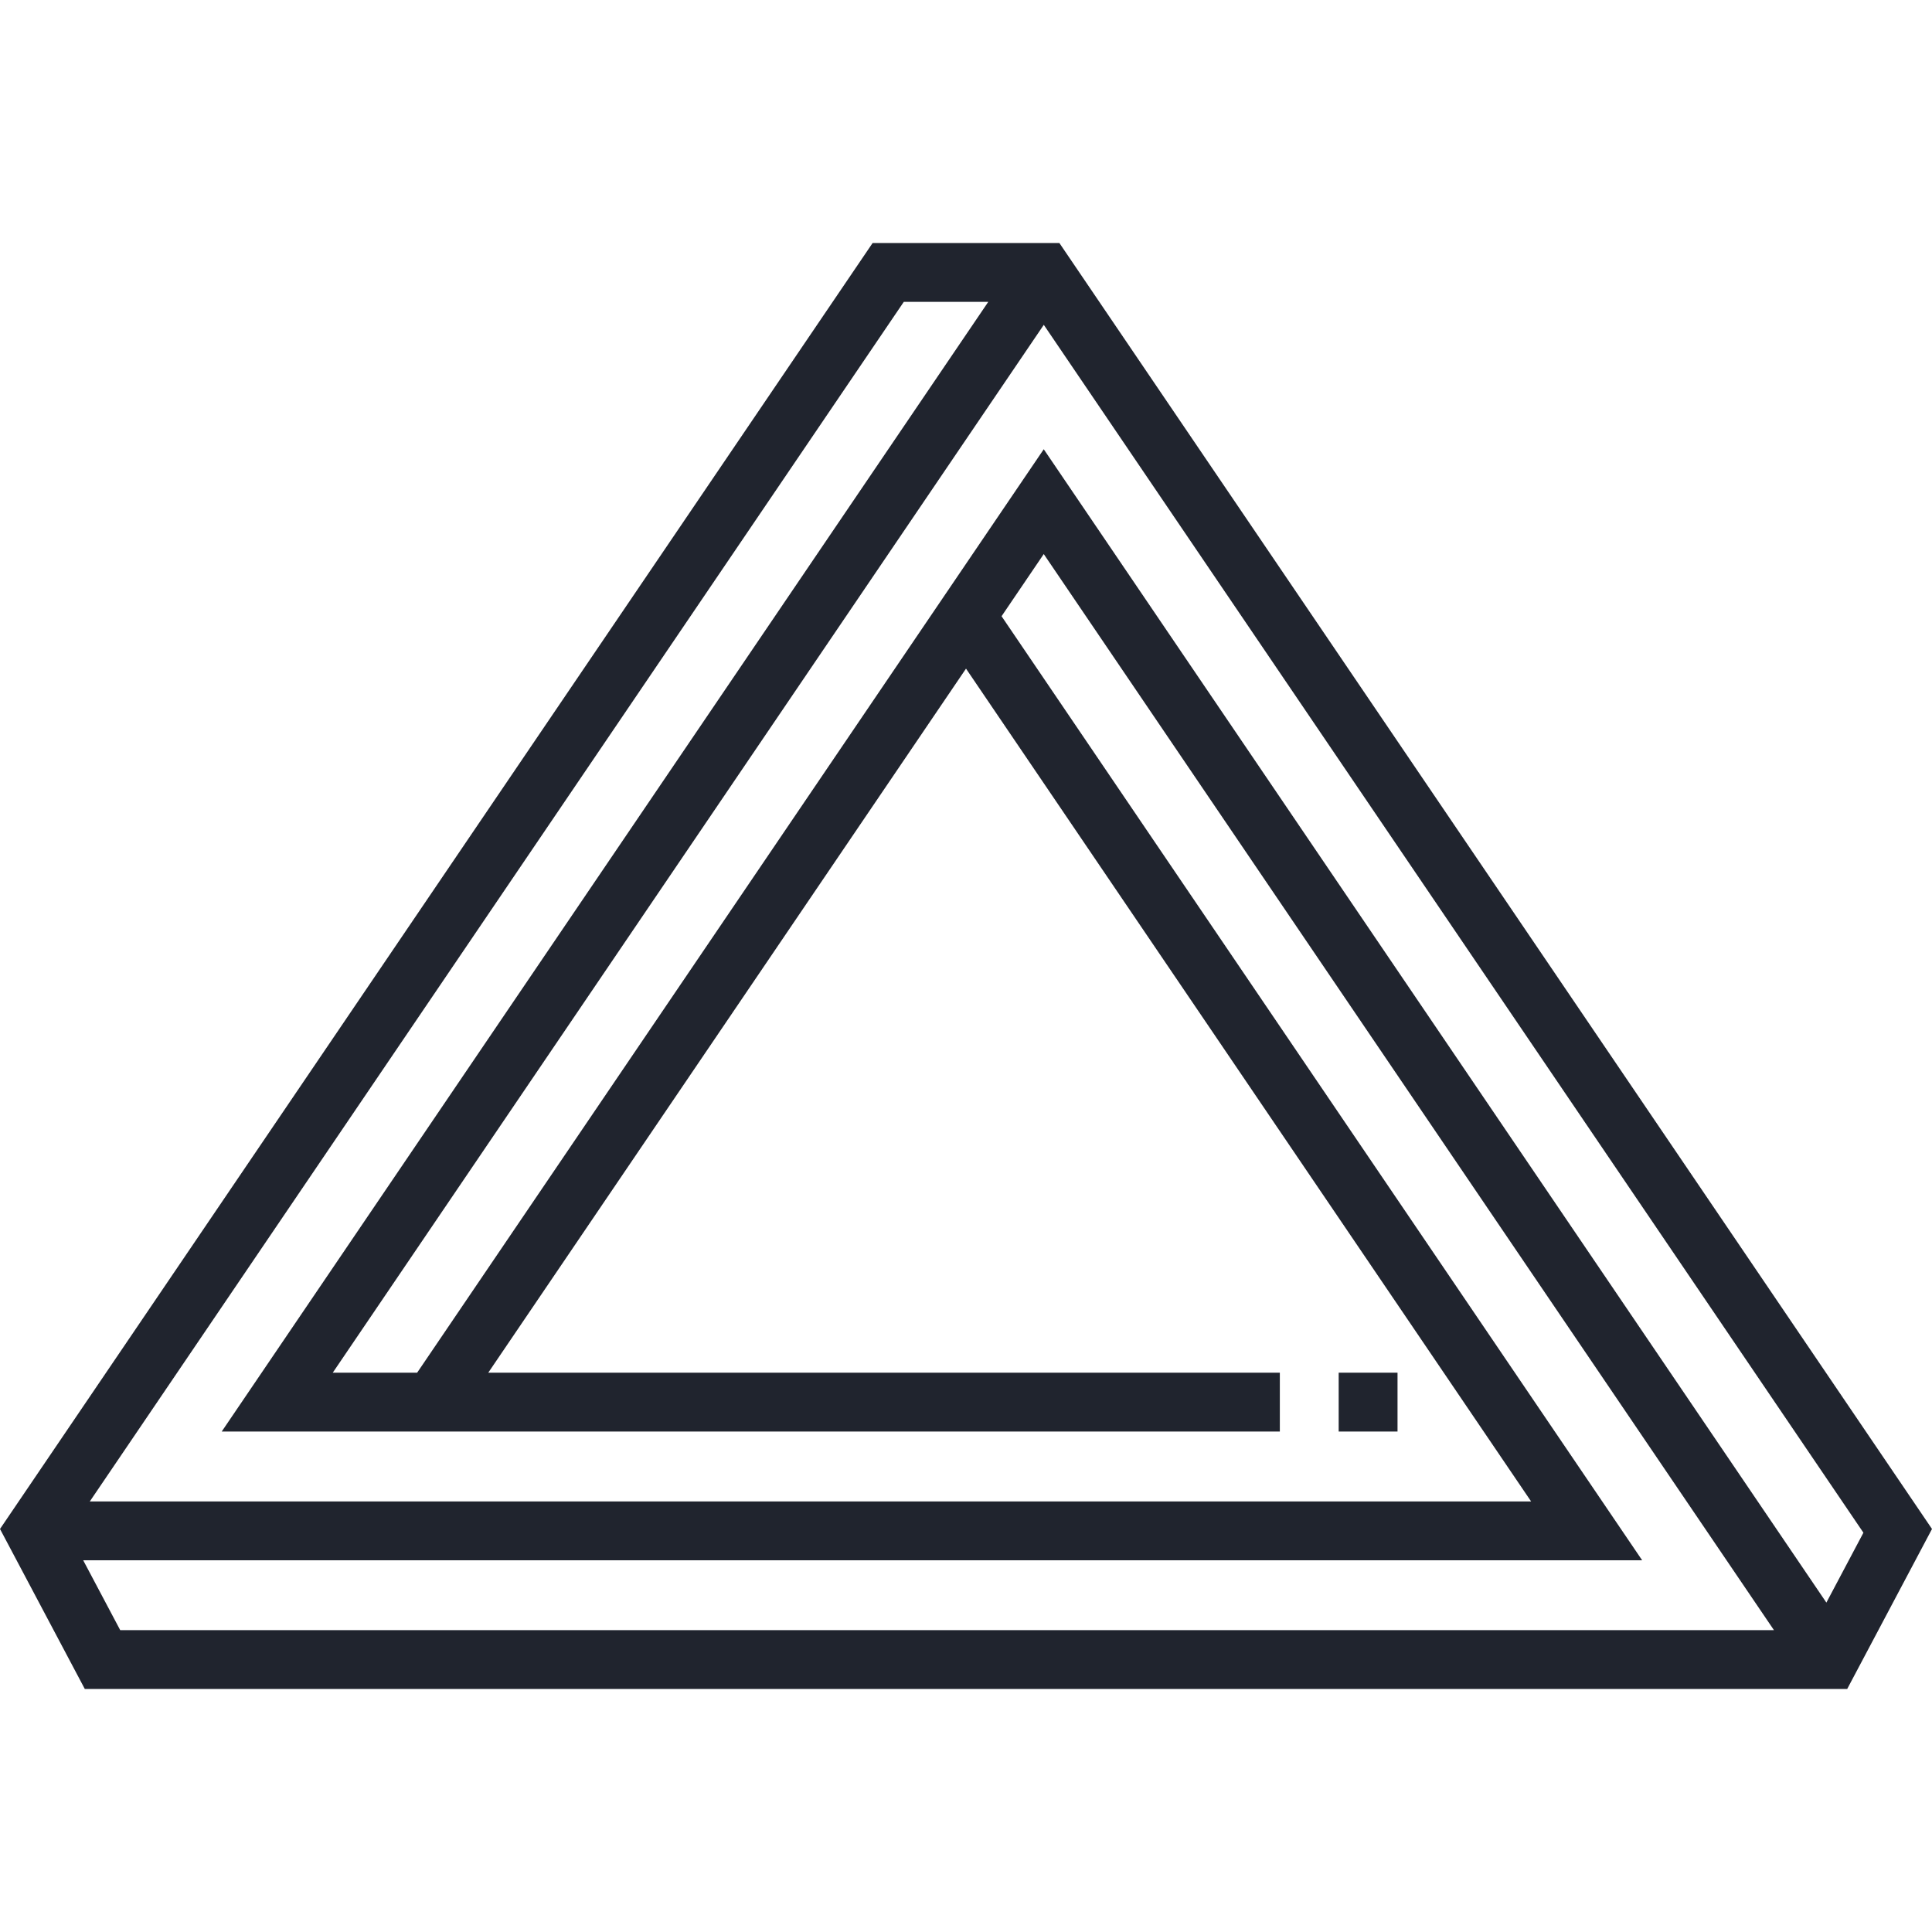
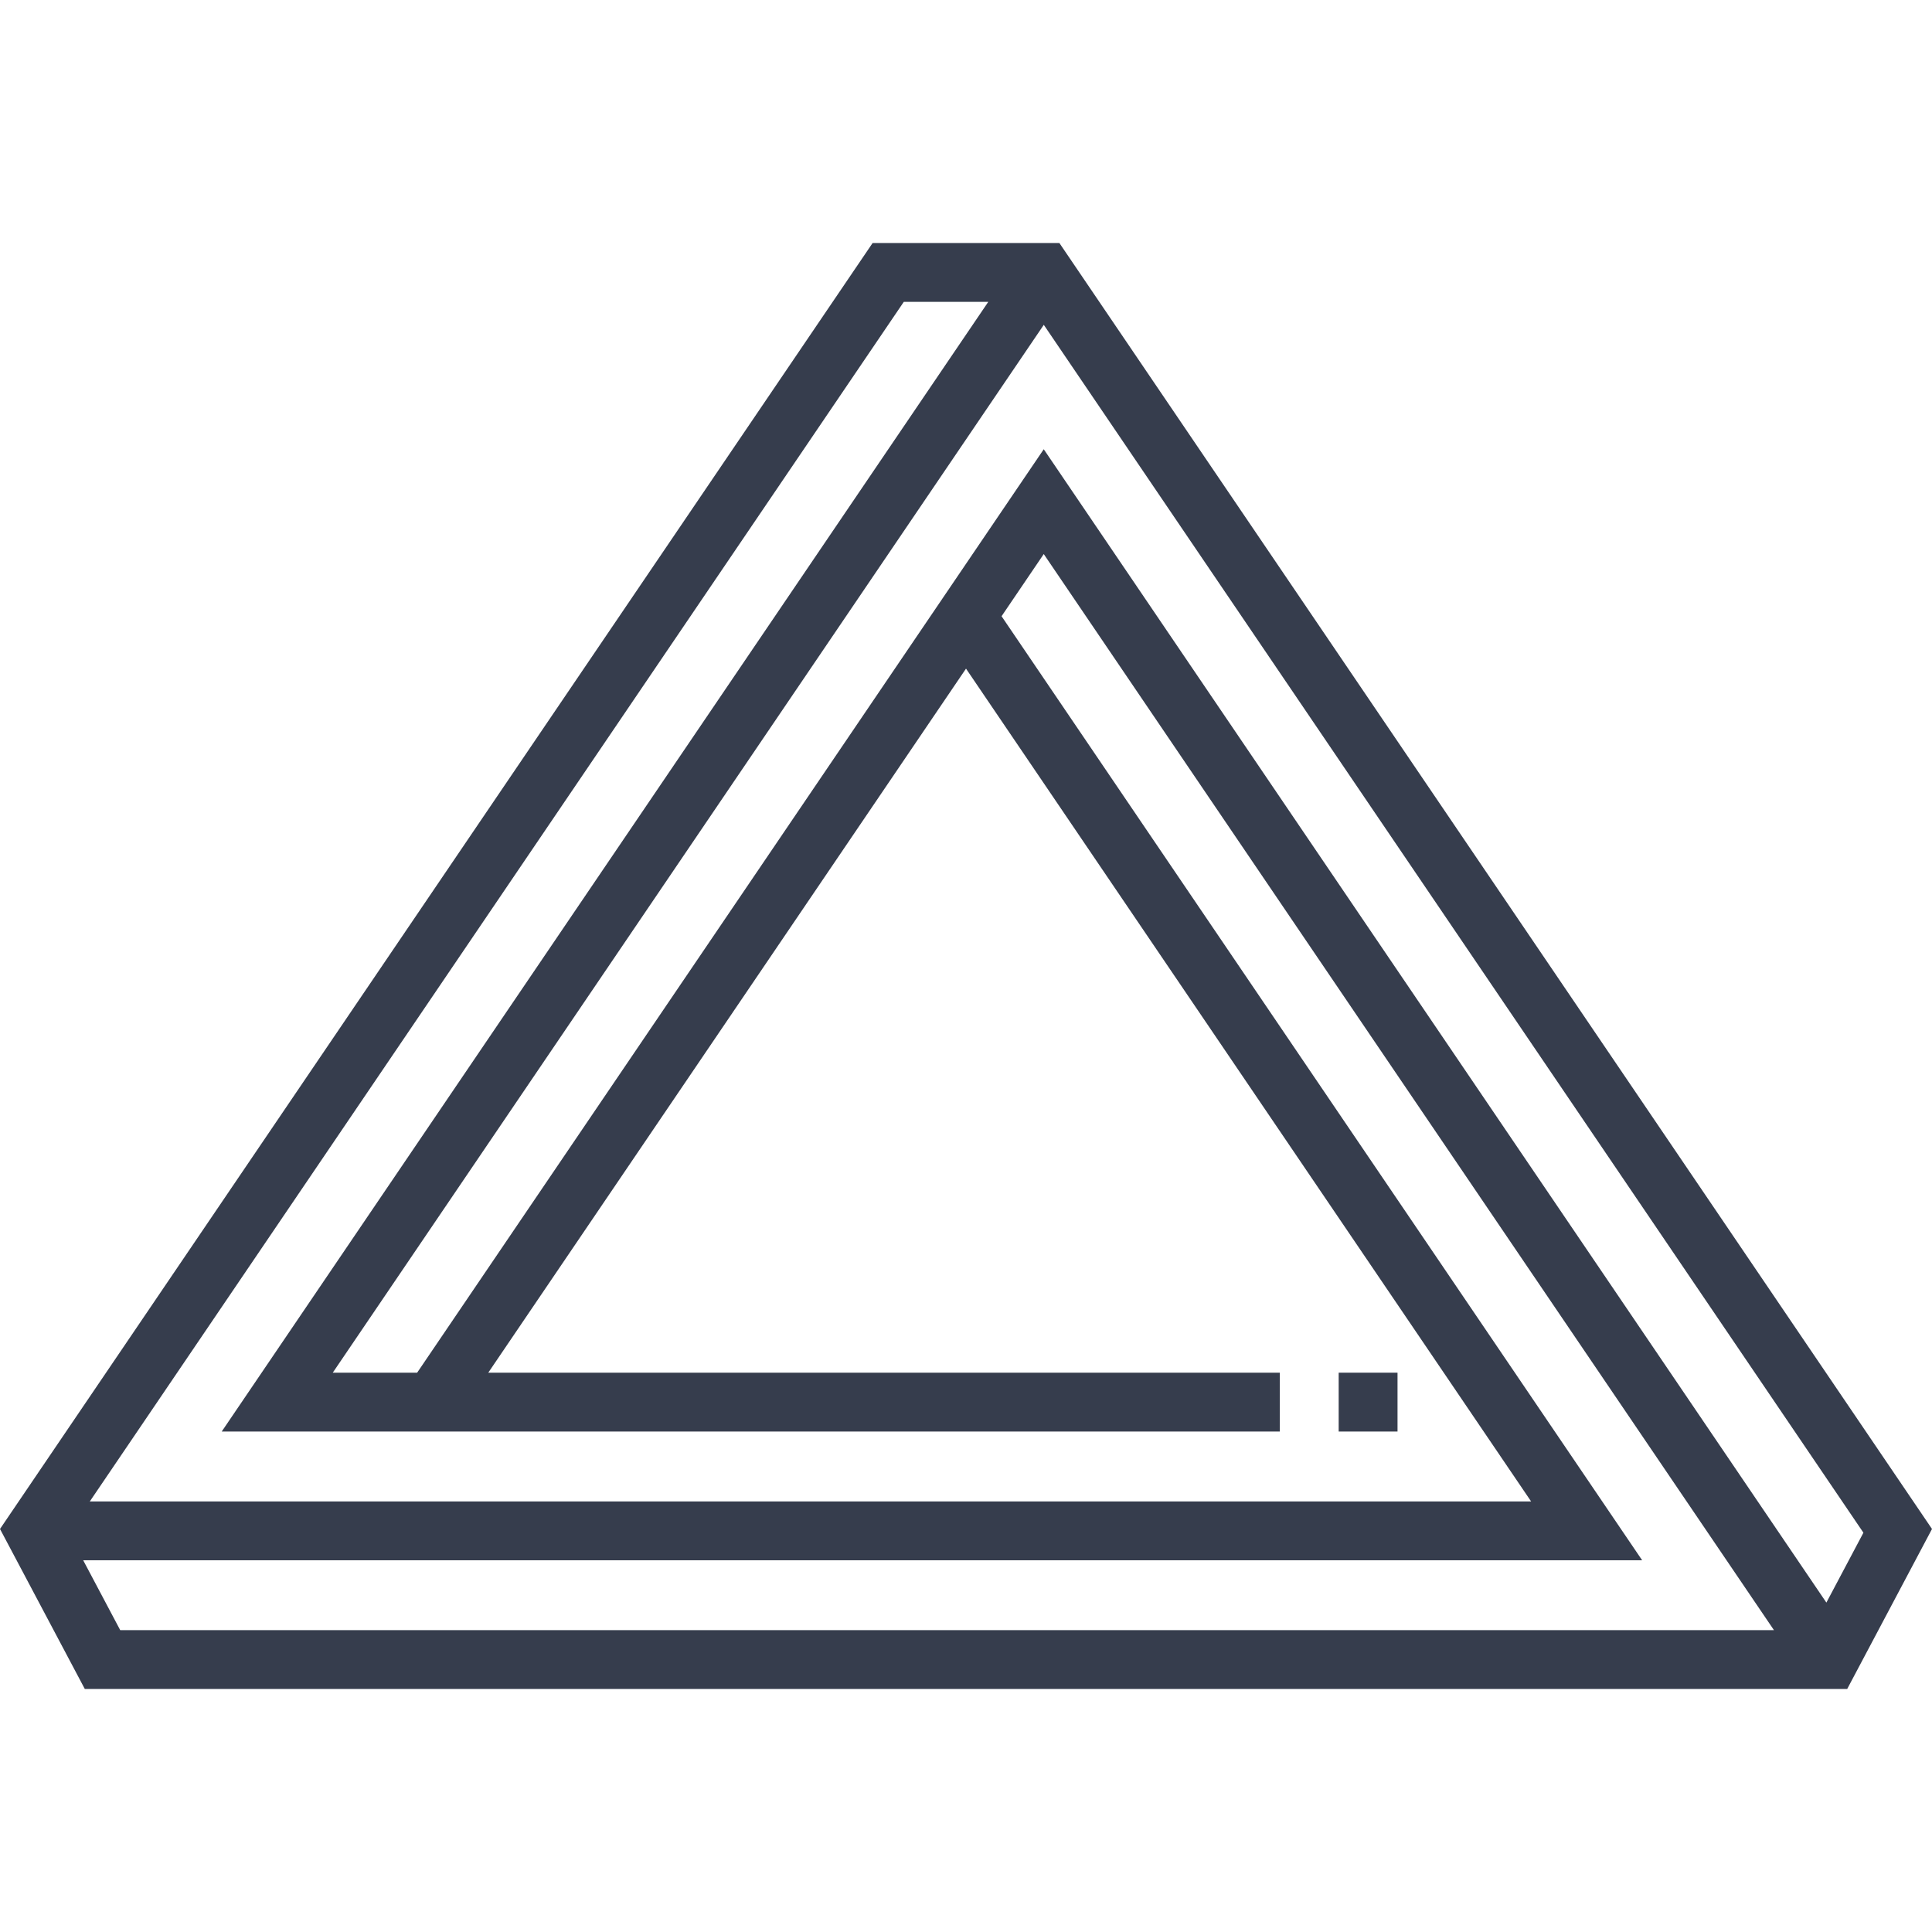
- <svg xmlns="http://www.w3.org/2000/svg" fill="#20242e" version="1.1" id="Layer_1" x="0px" y="0px" viewBox="0 0 512.001 512.001" style="enable-background:new 0 0 512.001 512.001;" xml:space="preserve">
+ <svg xmlns="http://www.w3.org/2000/svg" fill="#363d4d" version="1.1" id="Layer_1" x="0px" y="0px" viewBox="0 0 512.001 512.001" style="enable-background:new 0 0 512.001 512.001;" xml:space="preserve">
  <g>
    <g>
      <path d="M280.748,64.4h-49.496L0,405.195l22.476,42.406h467.049l22.476-42.406L280.748,64.4z M239.516,79.995h22.386    L58.757,379.374h280.414v-15.594H129.393l126.609-186.588l149.757,220.702H23.801L239.516,79.995z M31.86,432.007l-9.815-18.52    h413.142L265.425,163.306l11.18-16.476l193.514,285.178H31.86z M484.011,424.705l-207.406-305.65L110.547,363.779H88.185    L276.616,86.084l217.21,320.101L484.011,424.705z" />
    </g>
  </g>
  <g>
    <g>
      <rect x="354.765" y="363.778" width="15.594" height="15.595" />
    </g>
  </g>
  <g>
</g>
  <g>
</g>
  <g>
</g>
  <g>
</g>
  <g>
</g>
  <g>
</g>
  <g>
</g>
  <g>
</g>
  <g>
</g>
  <g>
</g>
  <g>
</g>
  <g>
</g>
  <g>
</g>
  <g>
</g>
  <g>
</g>
</svg>
